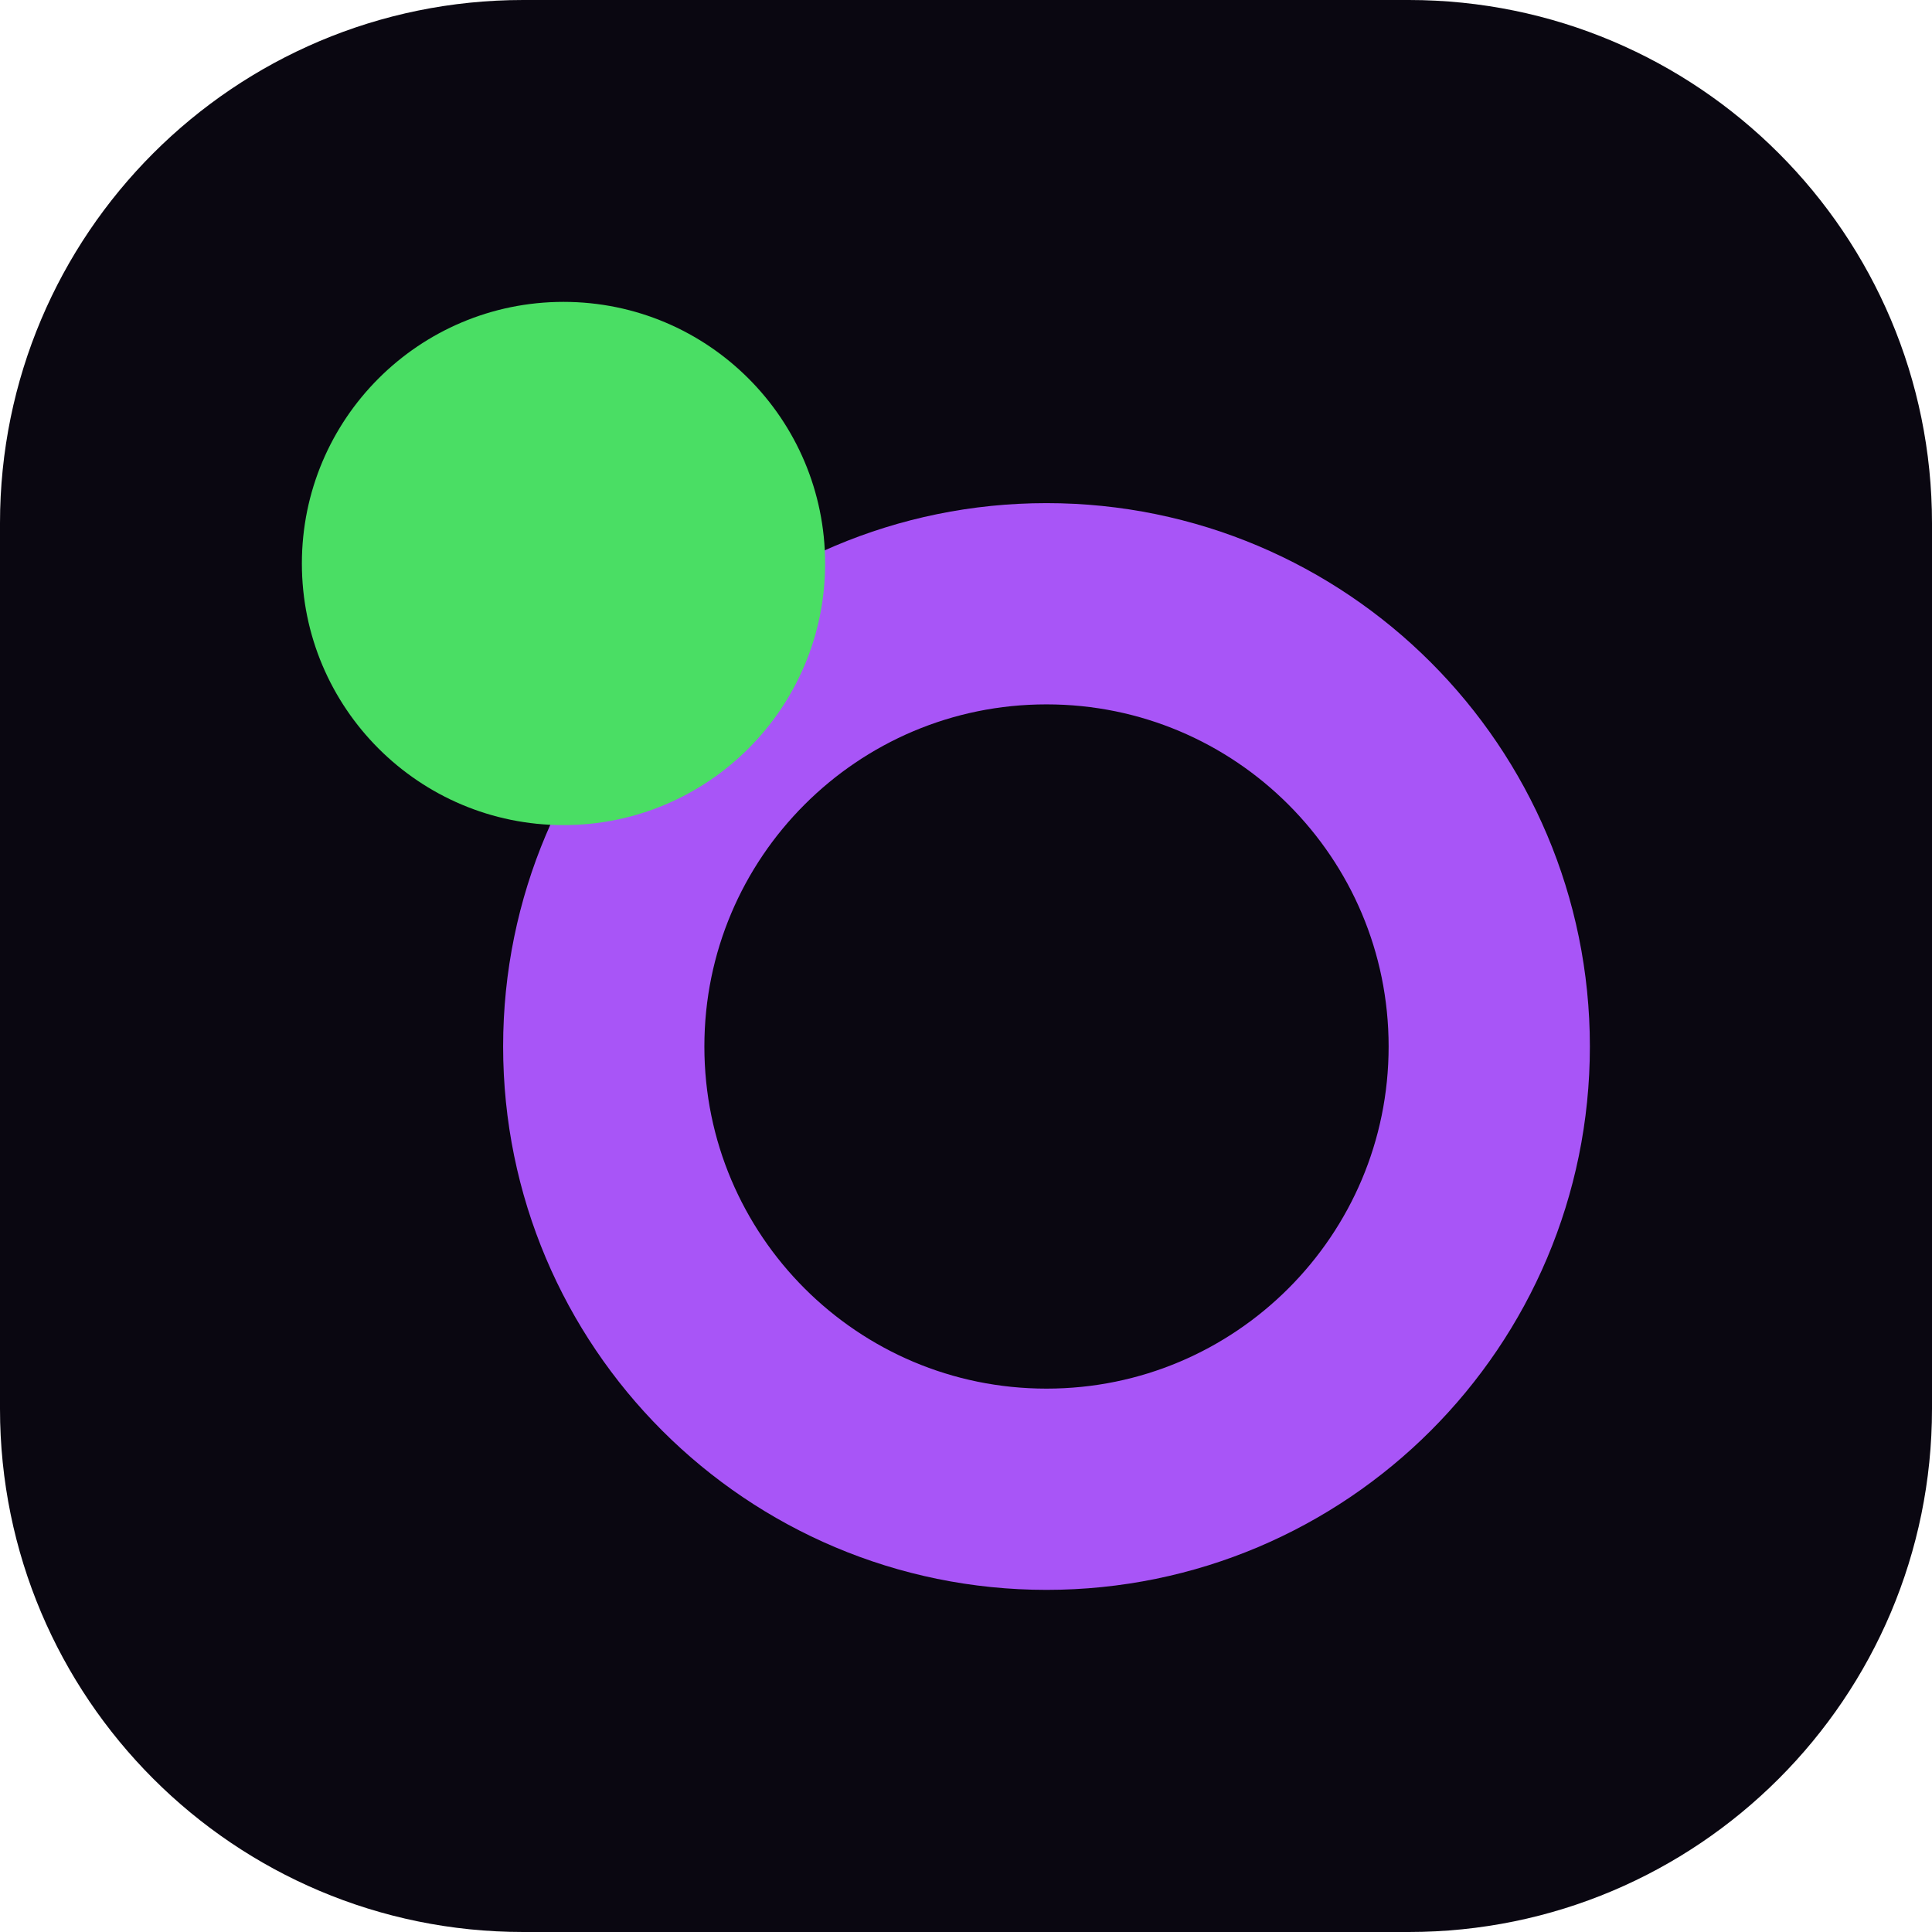
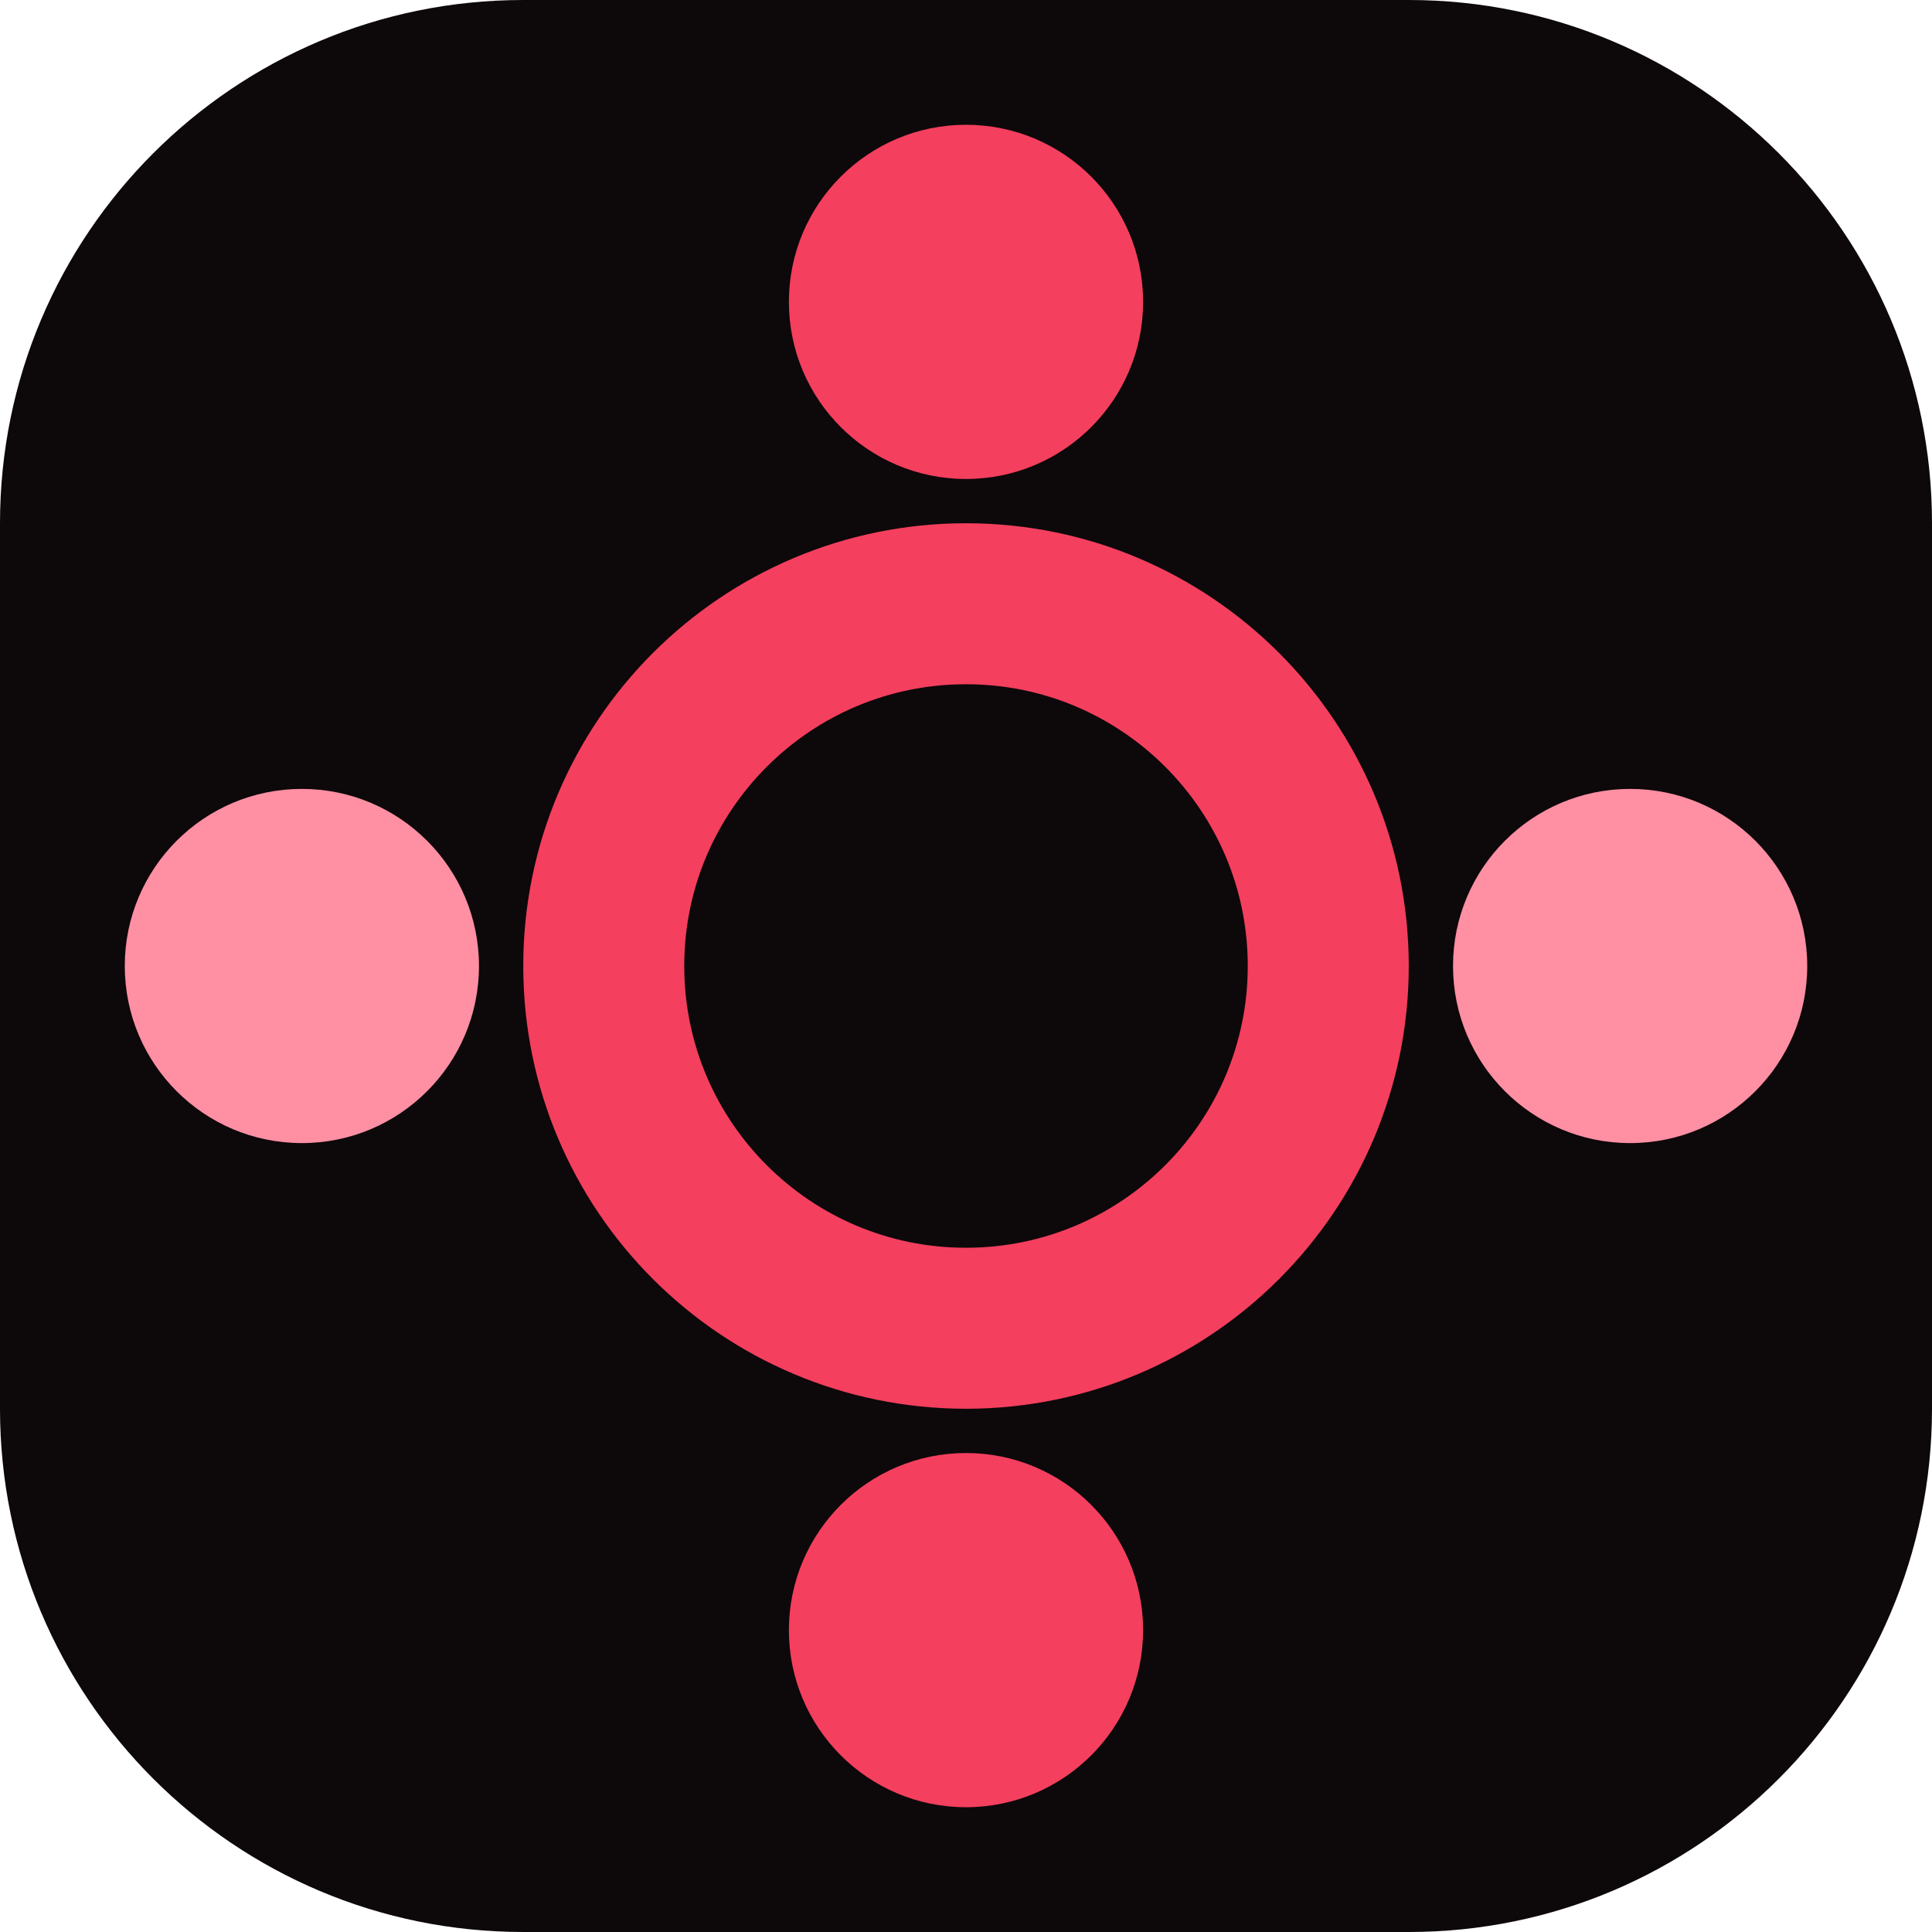
<svg xmlns="http://www.w3.org/2000/svg" viewBox="0 0 48 48" width="48" height="48" role="img" aria-label="SitNext">
-   <rect width="48" height="48" rx="13" fill="#0A0711" />
-   <circle cx="26" cy="26" r="11" fill="none" stroke="#A855F7" stroke-width="5" />
-   <circle cx="14" cy="14" r="6.5" fill="#4ADE64" />
+   <rect width="48" height="48" rx="13" fill="#0D080A" />
+   <circle cx="24" cy="24" r="9" fill="none" stroke="#F43F5E" stroke-width="4" />
+   <circle cx="24" cy="7.5" r="4.4" fill="#F43F5E" />
+   <circle cx="40.5" cy="24" r="4.4" fill="#FF8FA3" />
+   <circle cx="24" cy="40.5" r="4.4" fill="#F43F5E" />
+   <circle cx="7.5" cy="24" r="4.4" fill="#FF8FA3" />
</svg>
